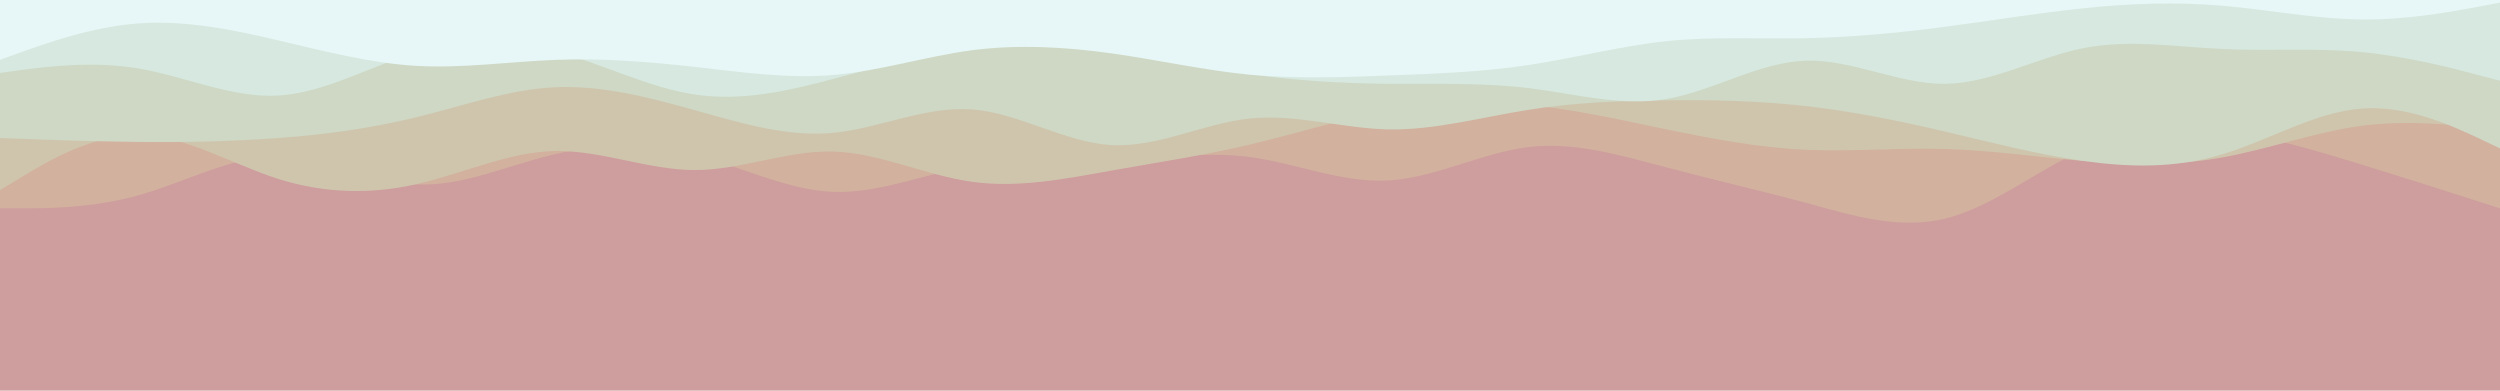
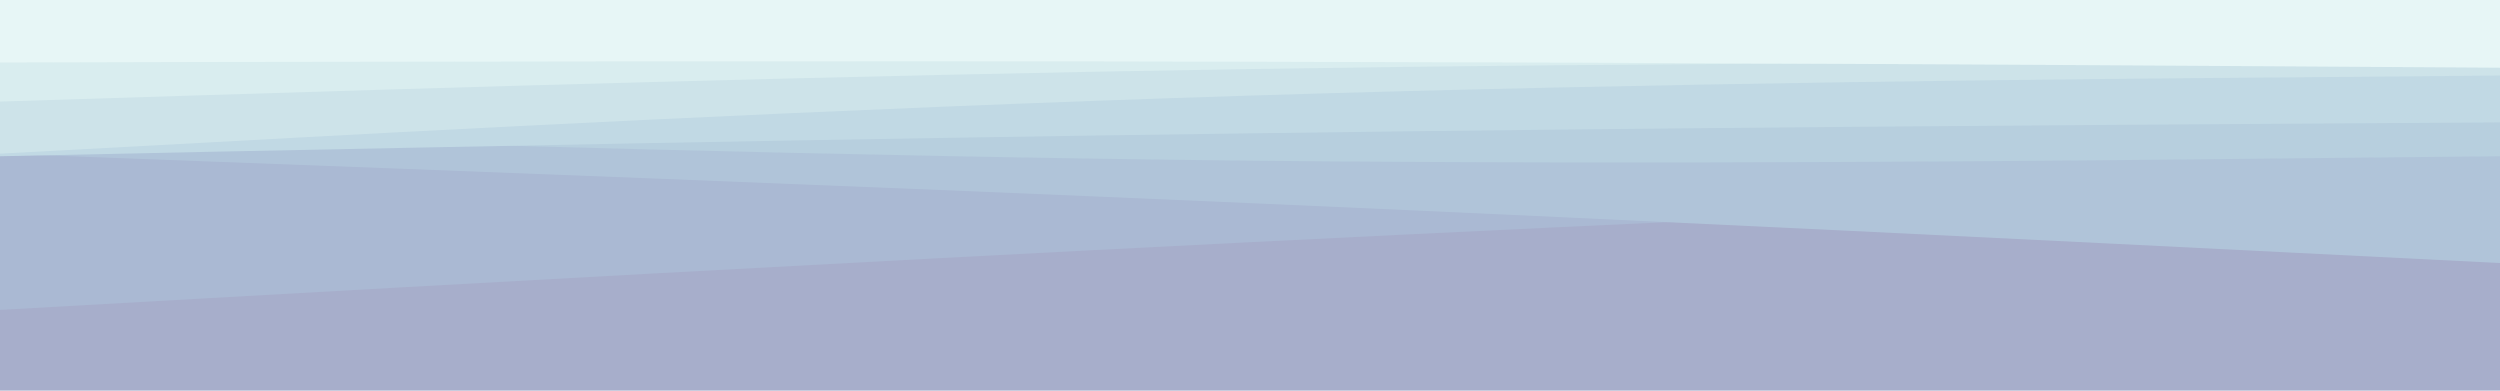
<svg xmlns="http://www.w3.org/2000/svg" id="visual" viewBox="0 0 960 150" width="960" height="150" version="1.1">
-   <rect x="0" y="0" width="960" height="150" fill="#ce9d9d" />
-   <path d="M0 89L8.8 88.8C17.7 88.7 35.3 88.3 53.2 87.8C71 87.3 89 86.7 106.8 83.3C124.7 80 142.3 74 160 75C177.7 76 195.3 84 213.2 90.2C231 96.3 249 100.7 266.8 95.8C284.7 91 302.3 77 320 78C337.7 79 355.3 95 373.2 100.3C391 105.7 409 100.3 426.8 101.5C444.7 102.7 462.3 110.3 480 110.2C497.7 110 515.3 102 533.2 96.3C551 90.7 569 87.3 586.8 89.2C604.7 91 622.3 98 640 101C657.7 104 675.3 103 693.2 100.2C711 97.3 729 92.7 746.8 94.7C764.7 96.7 782.3 105.3 800 106.2C817.7 107 835.3 100 853.2 95.5C871 91 889 89 906.8 91.3C924.7 93.7 942.3 100.3 951.2 103.7L960 107L960 0L951.2 0C942.3 0 924.7 0 906.8 0C889 0 871 0 853.2 0C835.3 0 817.7 0 800 0C782.3 0 764.7 0 746.8 0C729 0 711 0 693.2 0C675.3 0 657.7 0 640 0C622.3 0 604.7 0 586.8 0C569 0 551 0 533.2 0C515.3 0 497.7 0 480 0C462.3 0 444.7 0 426.8 0C409 0 391 0 373.2 0C355.3 0 337.7 0 320 0C302.3 0 284.7 0 266.8 0C249 0 231 0 213.2 0C195.3 0 177.7 0 160 0C142.3 0 124.7 0 106.8 0C89 0 71 0 53.2 0C35.3 0 17.7 0 8.8 0L0 0Z" fill="#ce9d9d" />
-   <path d="M0 80L8.8 80C17.7 80 35.3 80 53.2 75C71 70 89 60 106.8 60C124.7 60 142.3 70 160 70.8C177.7 71.7 195.3 63.3 213.2 59.2C231 55 249 55 266.8 59.5C284.7 64 302.3 73 320 73.7C337.7 74.3 355.3 66.7 373.2 63.7C391 60.7 409 62.3 426.8 61.7C444.7 61 462.3 58 480 60.3C497.7 62.7 515.3 70.3 533.2 69.3C551 68.3 569 58.7 586.8 56.5C604.7 54.3 622.3 59.7 640 64.3C657.7 69 675.3 73 693.2 77.8C711 82.7 729 88.3 746.8 84C764.7 79.7 782.3 65.3 800 57.5C817.7 49.7 835.3 48.3 853.2 50.3C871 52.3 889 57.7 906.8 63.2C924.7 68.7 942.3 74.3 951.2 77.2L960 80L960 0L951.2 0C942.3 0 924.7 0 906.8 0C889 0 871 0 853.2 0C835.3 0 817.7 0 800 0C782.3 0 764.7 0 746.8 0C729 0 711 0 693.2 0C675.3 0 657.7 0 640 0C622.3 0 604.7 0 586.8 0C569 0 551 0 533.2 0C515.3 0 497.7 0 480 0C462.3 0 444.7 0 426.8 0C409 0 391 0 373.2 0C355.3 0 337.7 0 320 0C302.3 0 284.7 0 266.8 0C249 0 231 0 213.2 0C195.3 0 177.7 0 160 0C142.3 0 124.7 0 106.8 0C89 0 71 0 53.2 0C35.3 0 17.7 0 8.8 0L0 0Z" fill="#d2b19e" />
-   <path d="M0 73L8.8 67.7C17.7 62.3 35.3 51.7 53.2 51.8C71 52 89 63 106.8 68.7C124.7 74.3 142.3 74.7 160 70.7C177.7 66.7 195.3 58.3 213.2 58C231 57.7 249 65.3 266.8 65.3C284.7 65.3 302.3 57.7 320 58.2C337.7 58.7 355.3 67.3 373.2 69.8C391 72.3 409 68.7 426.8 65.5C444.7 62.3 462.3 59.7 480 55.5C497.7 51.3 515.3 45.7 533.2 42.5C551 39.3 569 38.7 586.8 40.3C604.7 42 622.3 46 640 49.7C657.7 53.3 675.3 56.7 693.2 57.5C711 58.3 729 56.7 746.8 57.2C764.7 57.7 782.3 60.3 800 61.8C817.7 63.3 835.3 63.7 853.2 60.5C871 57.3 889 50.7 906.8 48.3C924.7 46 942.3 48 951.2 49L960 50L960 0L951.2 0C942.3 0 924.7 0 906.8 0C889 0 871 0 853.2 0C835.3 0 817.7 0 800 0C782.3 0 764.7 0 746.8 0C729 0 711 0 693.2 0C675.3 0 657.7 0 640 0C622.3 0 604.7 0 586.8 0C569 0 551 0 533.2 0C515.3 0 497.7 0 480 0C462.3 0 444.7 0 426.8 0C409 0 391 0 373.2 0C355.3 0 337.7 0 320 0C302.3 0 284.7 0 266.8 0C249 0 231 0 213.2 0C195.3 0 177.7 0 160 0C142.3 0 124.7 0 106.8 0C89 0 71 0 53.2 0C35.3 0 17.7 0 8.8 0L0 0Z" fill="#cfc5ad" />
-   <path d="M0 53L8.8 53.3C17.7 53.7 35.3 54.3 53.2 54.5C71 54.7 89 54.3 106.8 53C124.7 51.7 142.3 49.3 160 45C177.7 40.7 195.3 34.3 213.2 33.5C231 32.7 249 37.3 266.8 42.3C284.7 47.3 302.3 52.7 320 51C337.7 49.3 355.3 40.7 373.2 42C391 43.3 409 54.7 426.8 55.7C444.7 56.7 462.3 47.3 480 45.5C497.7 43.7 515.3 49.3 533.2 49.7C551 50 569 45 586.8 42.2C604.7 39.3 622.3 38.7 640 38.5C657.7 38.3 675.3 38.7 693.2 40.7C711 42.7 729 46.3 746.8 50.5C764.7 54.7 782.3 59.3 800 61.8C817.7 64.3 835.3 64.7 853.2 59.3C871 54 889 43 906.8 41.7C924.7 40.3 942.3 48.7 951.2 52.8L960 57L960 0L951.2 0C942.3 0 924.7 0 906.8 0C889 0 871 0 853.2 0C835.3 0 817.7 0 800 0C782.3 0 764.7 0 746.8 0C729 0 711 0 693.2 0C675.3 0 657.7 0 640 0C622.3 0 604.7 0 586.8 0C569 0 551 0 533.2 0C515.3 0 497.7 0 480 0C462.3 0 444.7 0 426.8 0C409 0 391 0 373.2 0C355.3 0 337.7 0 320 0C302.3 0 284.7 0 266.8 0C249 0 231 0 213.2 0C195.3 0 177.7 0 160 0C142.3 0 124.7 0 106.8 0C89 0 71 0 53.2 0C35.3 0 17.7 0 8.8 0L0 0Z" fill="#ced8c5" />
-   <path d="M0 28L8.8 26.8C17.7 25.7 35.3 23.3 53.2 26.3C71 29.3 89 37.7 106.8 36.7C124.7 35.7 142.3 25.3 160 20.2C177.7 15 195.3 15 213.2 19.7C231 24.3 249 33.7 266.8 36.3C284.7 39 302.3 35 320 30.3C337.7 25.7 355.3 20.3 373.2 18.2C391 16 409 17 426.8 19.5C444.7 22 462.3 26 480 28.5C497.7 31 515.3 32 533.2 32.2C551 32.3 569 31.7 586.8 33.8C604.7 36 622.3 41 640 38C657.7 35 675.3 24 693.2 23.3C711 22.7 729 32.3 746.8 32.2C764.7 32 782.3 22 800 18.5C817.7 15 835.3 18 853.2 18.8C871 19.7 889 18.3 906.8 20C924.7 21.7 942.3 26.3 951.2 28.7L960 31L960 0L951.2 0C942.3 0 924.7 0 906.8 0C889 0 871 0 853.2 0C835.3 0 817.7 0 800 0C782.3 0 764.7 0 746.8 0C729 0 711 0 693.2 0C675.3 0 657.7 0 640 0C622.3 0 604.7 0 586.8 0C569 0 551 0 533.2 0C515.3 0 497.7 0 480 0C462.3 0 444.7 0 426.8 0C409 0 391 0 373.2 0C355.3 0 337.7 0 320 0C302.3 0 284.7 0 266.8 0C249 0 231 0 213.2 0C195.3 0 177.7 0 160 0C142.3 0 124.7 0 106.8 0C89 0 71 0 53.2 0C35.3 0 17.7 0 8.8 0L0 0Z" fill="#d6e8df" />
-   <path d="M0 23L8.8 19.8C17.7 16.7 35.3 10.3 53.2 9C71 7.7 89 11.3 106.8 15.5C124.7 19.7 142.3 24.3 160 25.3C177.7 26.3 195.3 23.7 213.2 23C231 22.3 249 23.7 266.8 25.7C284.7 27.7 302.3 30.3 320 28.8C337.7 27.3 355.3 21.7 373.2 19.3C391 17 409 18 426.8 20.5C444.7 23 462.3 27 480 28.7C497.7 30.3 515.3 29.7 533.2 29C551 28.3 569 27.7 586.8 25C604.7 22.3 622.3 17.7 640 15.8C657.7 14 675.3 15 693.2 14.7C711 14.3 729 12.7 746.8 10.3C764.7 8 782.3 5 800 3.2C817.7 1.3 835.3 0.7 853.2 2.2C871 3.7 889 7.3 906.8 7.5C924.7 7.7 942.3 4.3 951.2 2.7L960 1L960 0L951.2 0C942.3 0 924.7 0 906.8 0C889 0 871 0 853.2 0C835.3 0 817.7 0 800 0C782.3 0 764.7 0 746.8 0C729 0 711 0 693.2 0C675.3 0 657.7 0 640 0C622.3 0 604.7 0 586.8 0C569 0 551 0 533.2 0C515.3 0 497.7 0 480 0C462.3 0 444.7 0 426.8 0C409 0 391 0 373.2 0C355.3 0 337.7 0 320 0C302.3 0 284.7 0 266.8 0C249 0 231 0 213.2 0C195.3 0 177.7 0 160 0C142.3 0 124.7 0 106.8 0C89 0 71 0 53.2 0C35.3 0 17.7 0 8.8 0L0 0Z" fill="#e7f6f6" />
+   <rect x="0" y="0" width="960" height="150" fill="#A7AECB" />
+   <path d="M0 89L80 95.8C160 102.7 320 116.3 480 118.8C640 121.3 800 112.7 880 108.3L960 104L960 0L880 0C800 0 640 0 480 0C320 0 160 0 80 0L0 0Z" fill="#a7aecb" />
+   <path d="M0 119L80 114.5C160 110 320 101 480 93C640 85 800 78 880 74.5L960 71L960 0L880 0C800 0 640 0 480 0C320 0 160 0 80 0L0 0Z" fill="#aab9d3" />
+   <path d="M0 59L80 62C160 65 320 71 480 78C640 85 800 93 880 97L960 101L960 0L880 0C800 0 640 0 480 0C320 0 160 0 80 0L0 0Z" fill="#b0c4d9" />
+   <path d="M0 50L80 52.5C160 55 320 60 480 61.7C640 63.3 800 61.7 880 60.8L960 60L960 0L880 0C800 0 640 0 480 0C320 0 160 0 80 0L0 0Z" fill="#b7cfde" />
+   <path d="M0 60L80 58.3C160 56.7 320 53.3 480 51.2C640 49 800 48 880 47.5L960 47L960 0L880 0C800 0 640 0 480 0C320 0 160 0 80 0L0 0Z" fill="#c1d9e4" />
+   <path d="M0 59L80 54.7C160 50.3 320 41.7 480 36.7C640 31.7 800 30.3 880 29.7L960 29L960 0L880 0C800 0 640 0 480 0C320 0 160 0 80 0L0 0Z" fill="#cde3e9" />
+   <path d="M0 39L80 36.5C160 34 320 29 480 26.5C640 24 800 24 880 24L960 24L960 0L880 0C800 0 640 0 480 0C320 0 160 0 80 0L0 0Z" fill="#d9edef" />
+   <path d="M0 24L80 23.8C160 23.7 320 23.3 480 23.7C640 24 800 25 880 25.5L960 26L960 0L880 0C800 0 640 0 480 0C320 0 160 0 80 0L0 0Z" fill="#e7f6f6" />
</svg>
